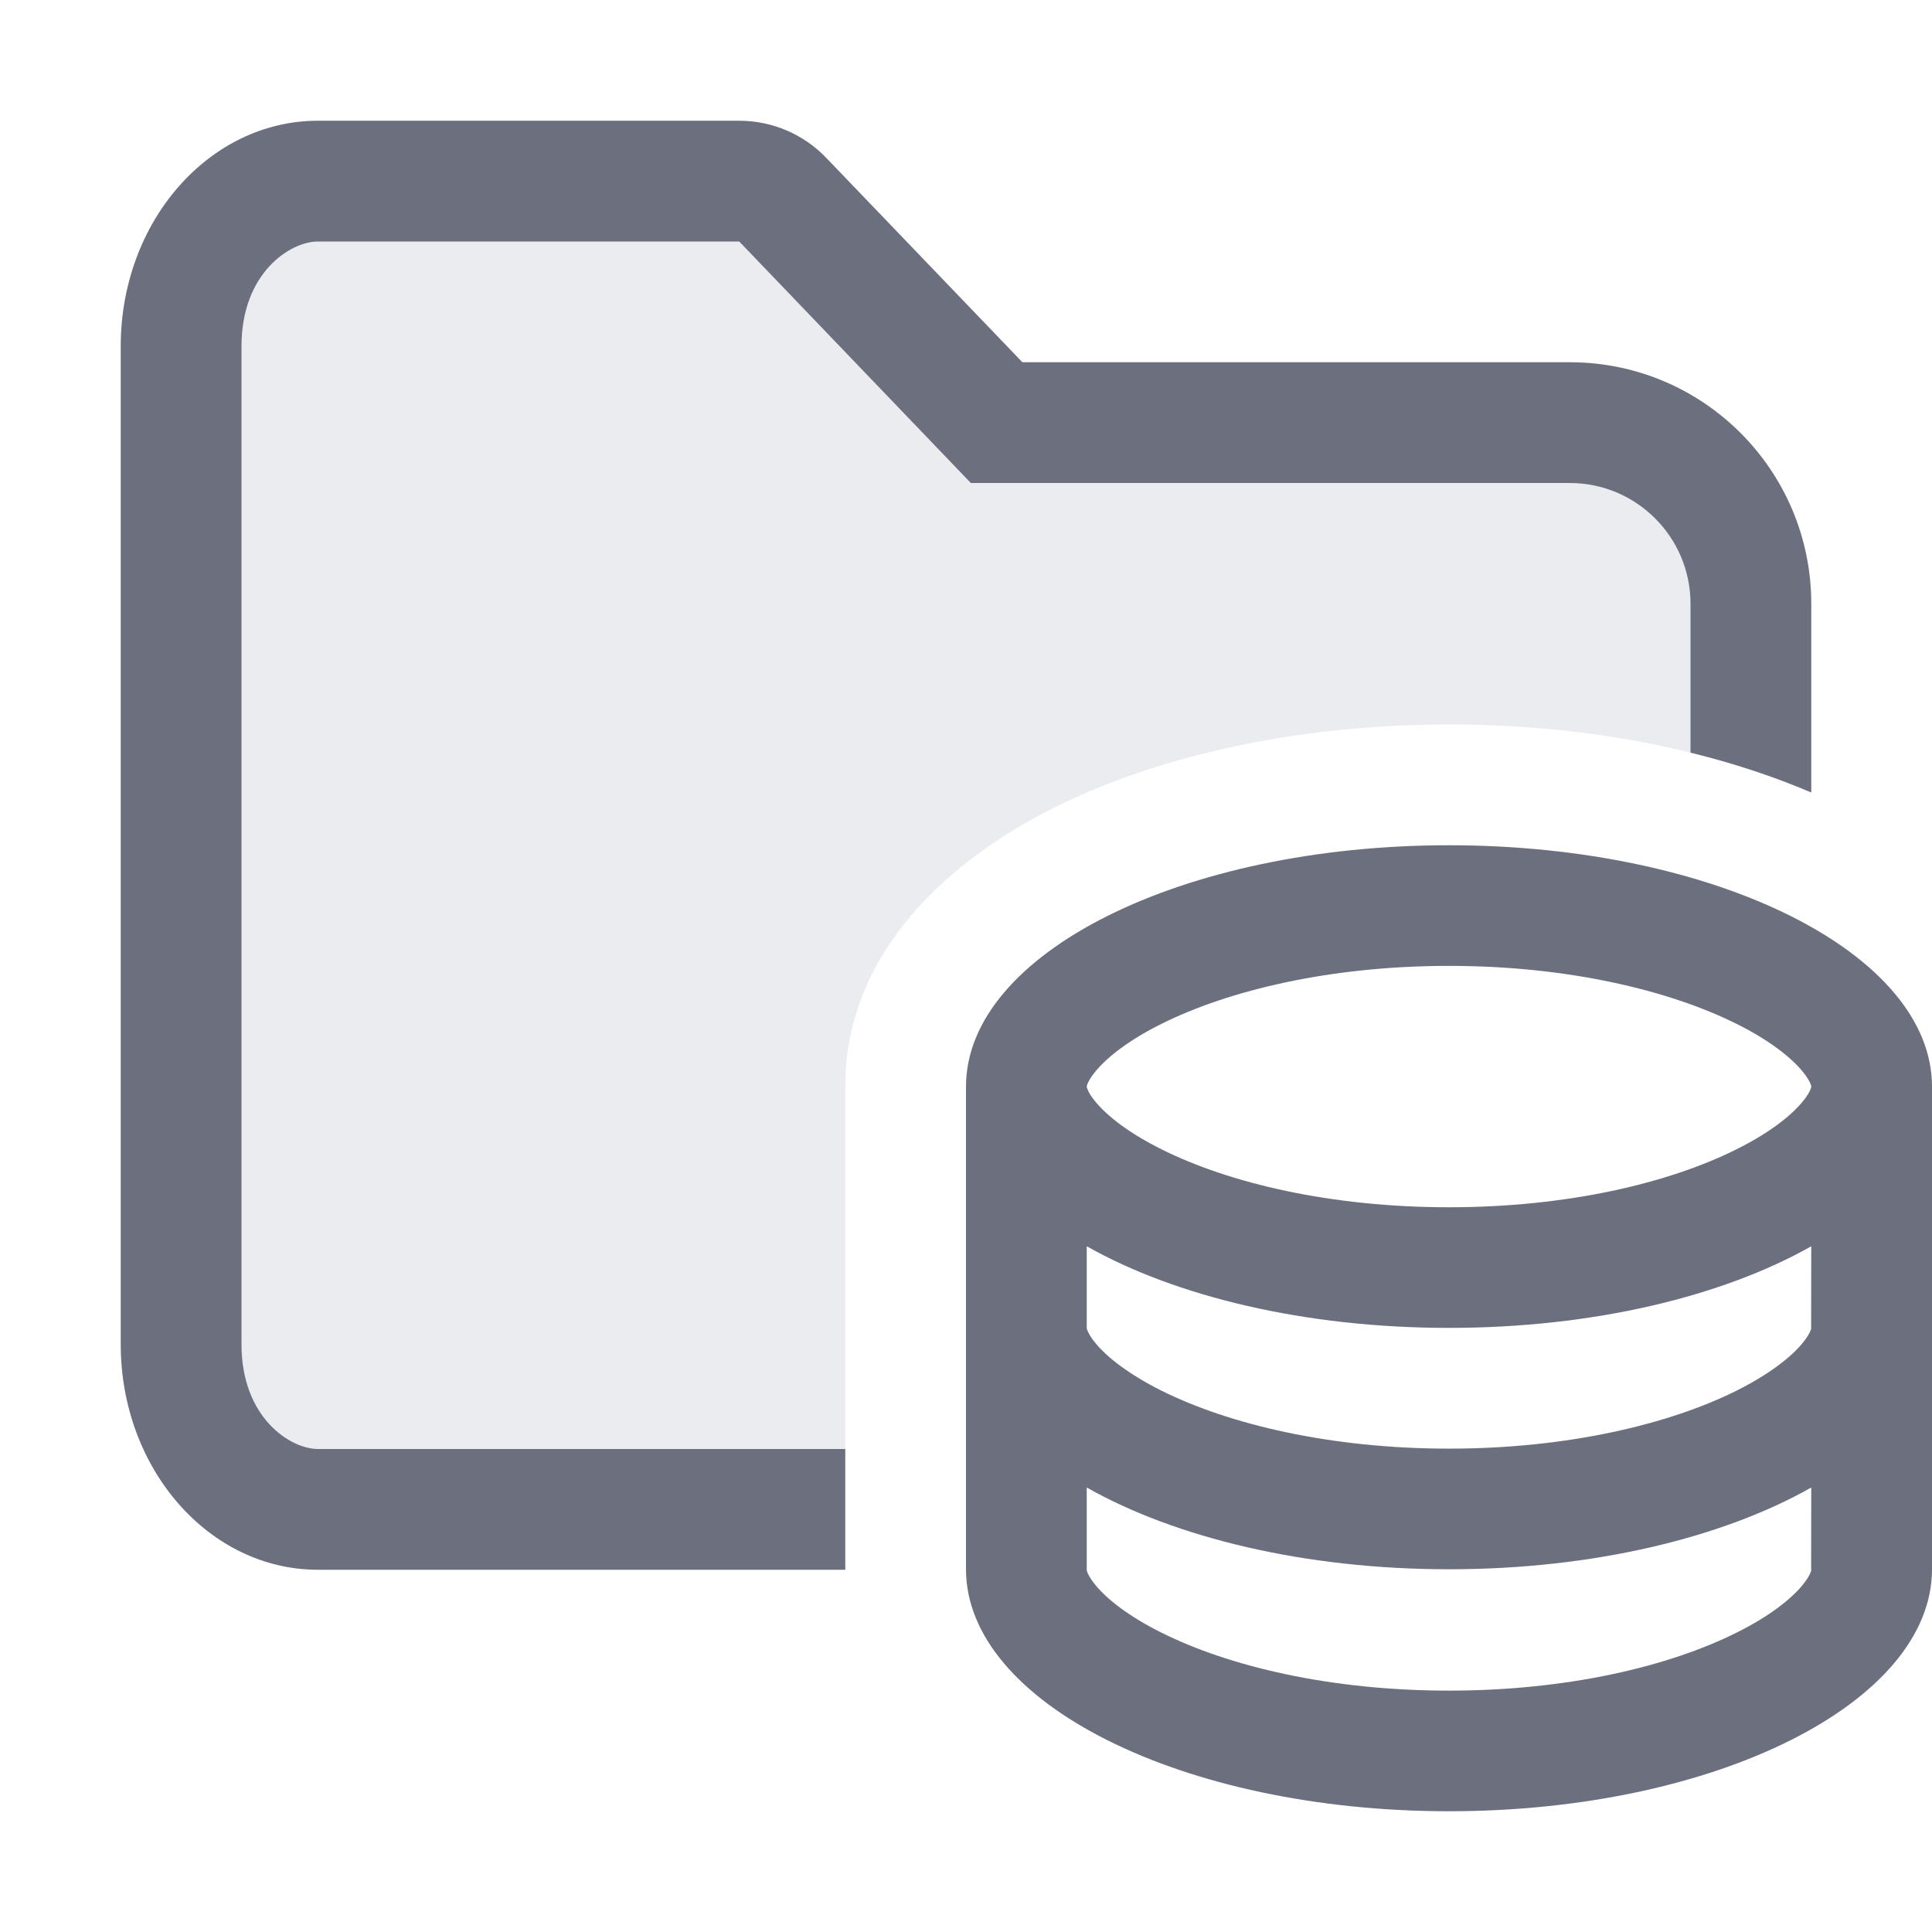
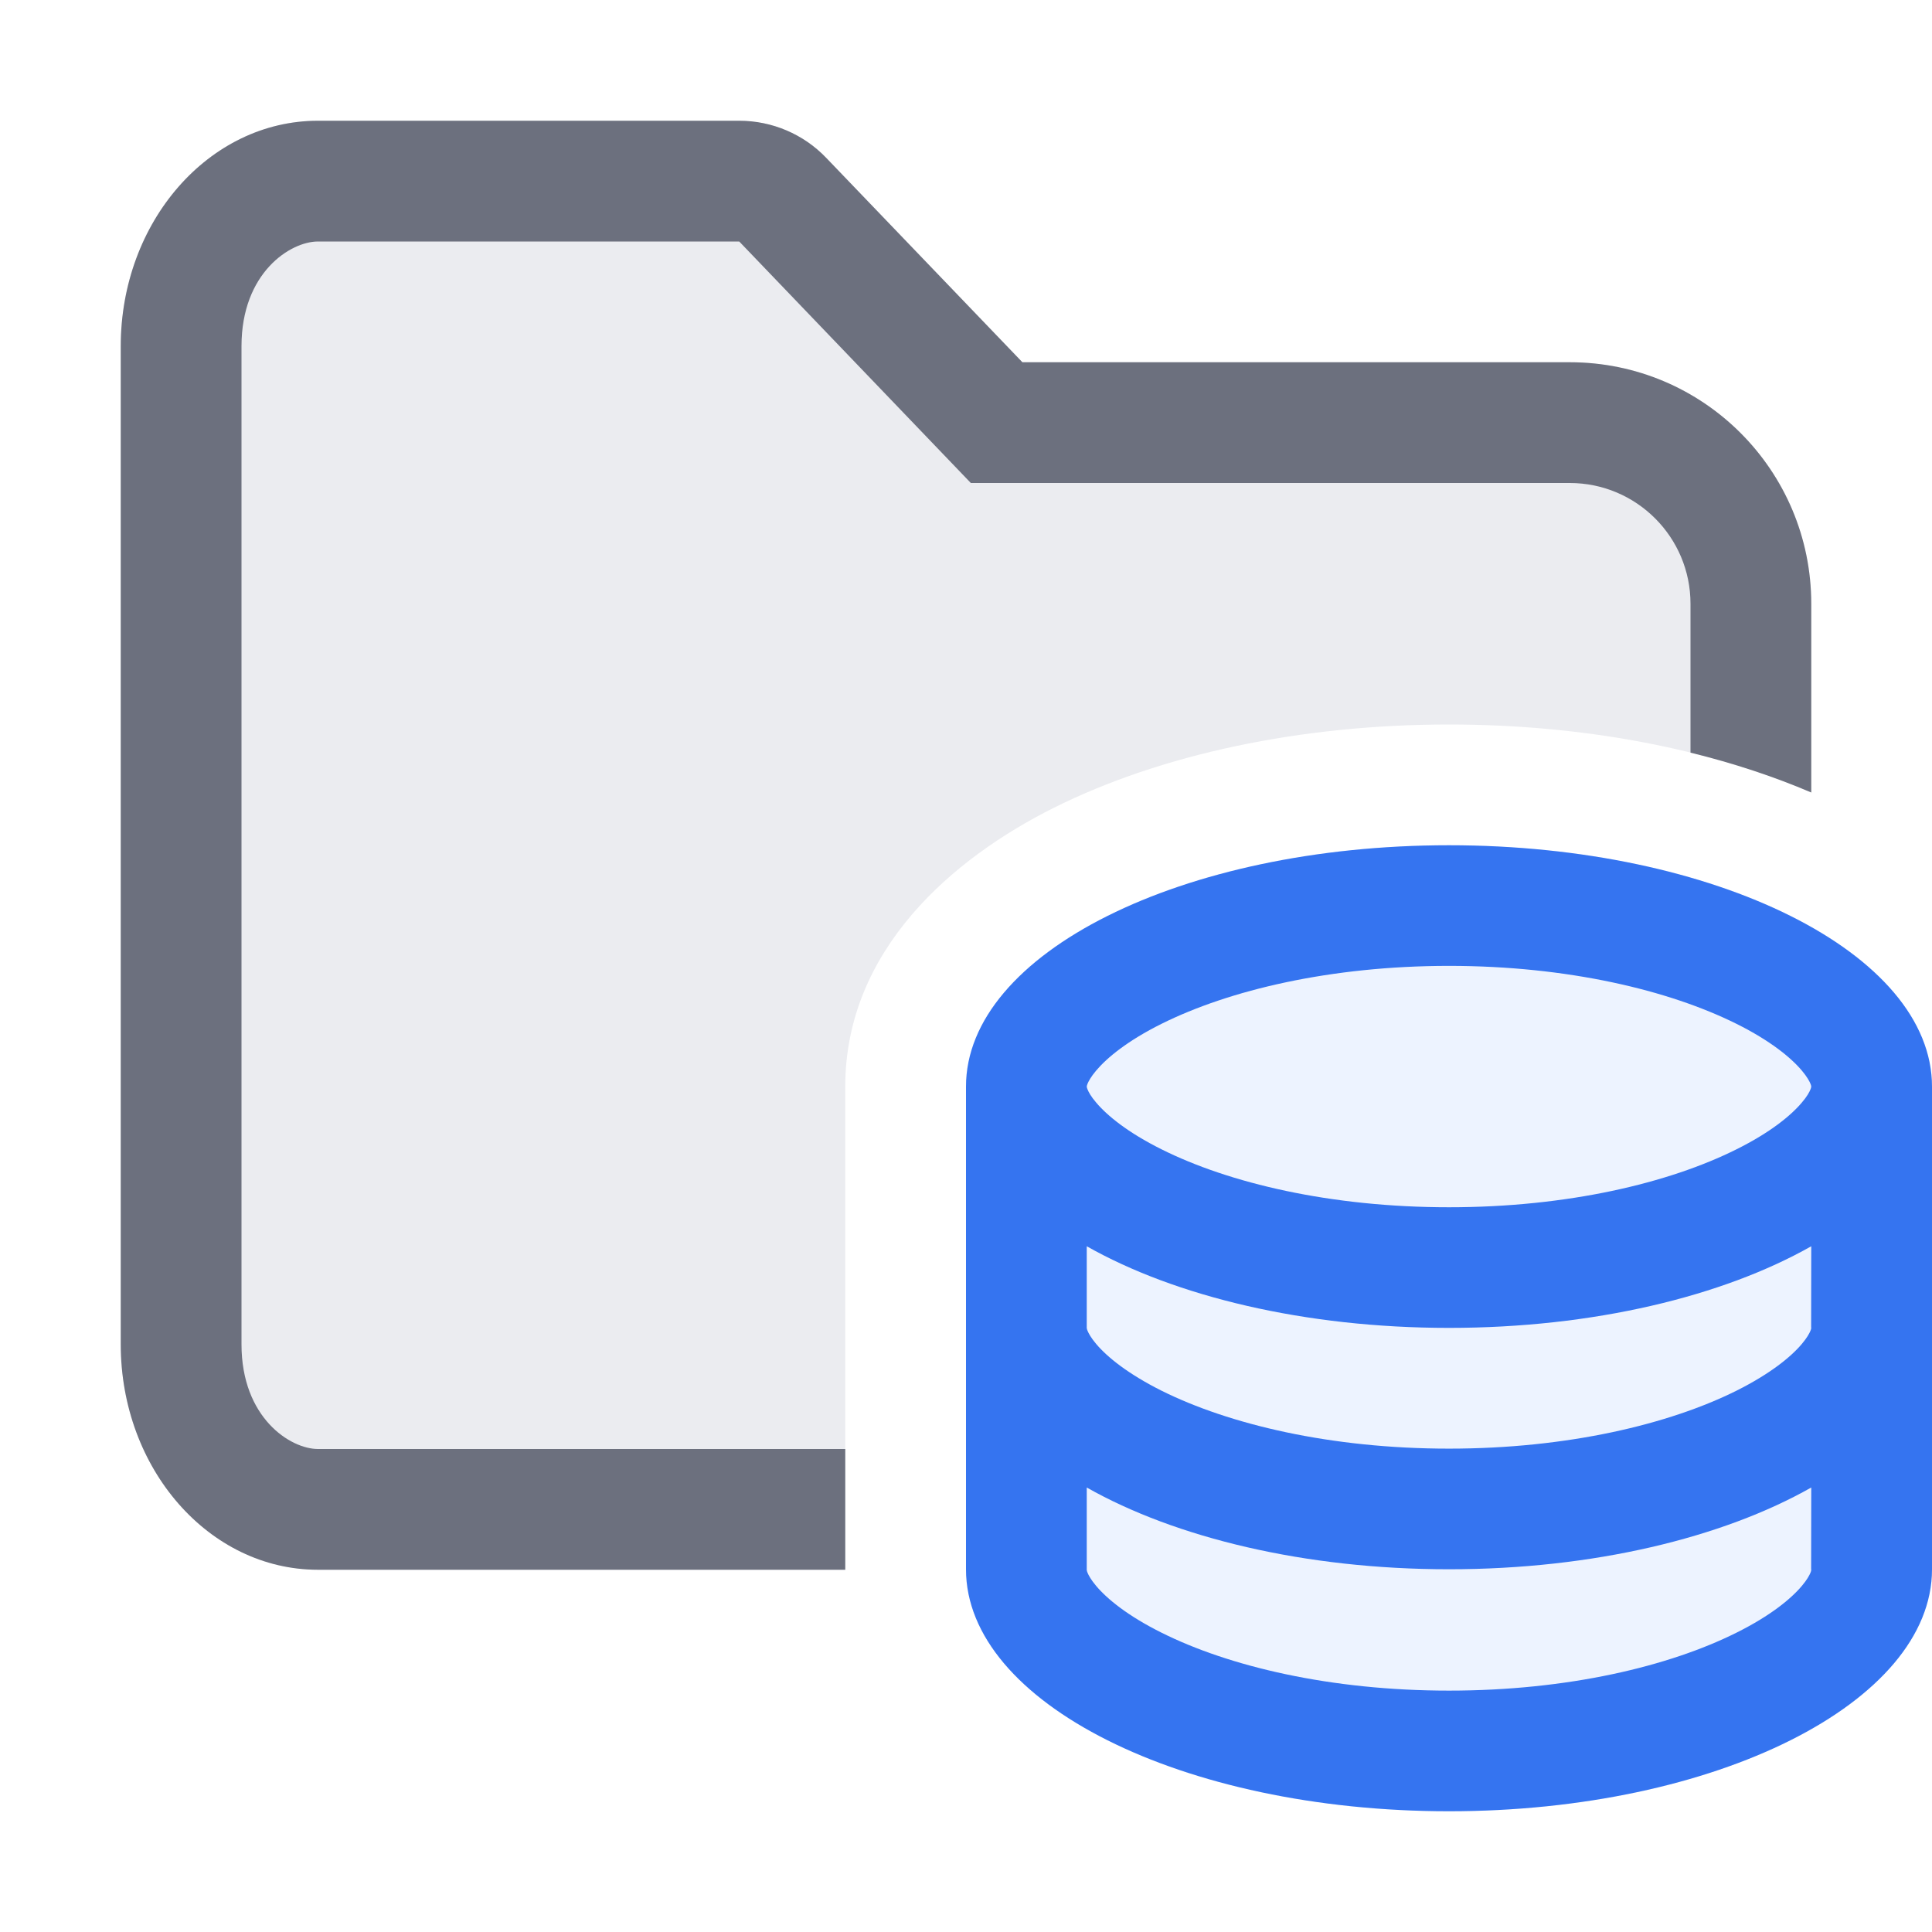
<svg xmlns="http://www.w3.org/2000/svg" width="16" height="16" viewBox="0 0 16 16" fill="none">
  <path d="M2.633 1C1.731 1 1 1.836 1 2.867V11.133C1 12.164 1.731 13 2.633 13H7V8.999C7 7.864 7.895 7.106 8.725 6.691C9.615 6.246 10.774 6 12 6C13.103 6 14.152 6.199 15 6.563V5C15 3.895 14.105 3 13 3H8.467L6.843 1.308C6.655 1.111 6.394 1 6.122 1H2.633Z" fill="#EBECF0" />
  <path d="M6.122 2H2.633C2.405 2 2 2.258 2 2.867V11.133C2 11.742 2.405 12 2.633 12H7V13H2.633C1.731 13 1 12.164 1 11.133V2.867C1 1.836 1.731 1 2.633 1H6.122C6.394 1 6.655 1.111 6.843 1.308L8.467 3H13C14.105 3 15 3.895 15 5V6.563C14.691 6.431 14.355 6.32 14 6.233V5C14 4.448 13.552 4 13 4H8.04L6.122 2Z" fill="#6C707E" />
-   <path fill-rule="evenodd" clip-rule="evenodd" d="M16 12.996C16 14.1 14.209 15 12 15C9.791 15 8 14.1 8 12.996V8.999C8 7.895 9.791 7 12 7C14.209 7 16 7.895 16 8.999V12.996ZM15 8.999C15 8.999 15 9.001 14.999 9.004C14.999 9.007 14.997 9.013 14.993 9.023C14.985 9.043 14.966 9.08 14.922 9.131C14.831 9.239 14.66 9.379 14.381 9.518C13.823 9.797 12.983 9.998 12 9.998C11.017 9.998 10.177 9.797 9.619 9.518C9.34 9.379 9.169 9.239 9.078 9.131C9.034 9.08 9.015 9.043 9.007 9.023C9.003 9.013 9.001 9.007 9.001 9.004C9 9.001 9 8.999 9 8.999C9 8.999 9 8.996 9.001 8.993C9.001 8.99 9.003 8.984 9.007 8.974C9.015 8.955 9.034 8.918 9.078 8.866C9.169 8.758 9.34 8.618 9.619 8.479C10.177 8.201 11.017 7.999 12 7.999C12.983 7.999 13.823 8.201 14.381 8.479C14.66 8.618 14.831 8.758 14.922 8.866C14.966 8.918 14.985 8.955 14.993 8.974C14.997 8.984 14.999 8.99 14.999 8.993C15 8.996 15 8.999 15 8.999ZM15 10.321C14.267 10.736 13.195 10.997 12 10.997C10.805 10.997 9.733 10.736 9 10.321V10.992C8.999 10.995 9 10.997 9 10.997C9 10.997 9 11 9.001 11.003C9.001 11.006 9.003 11.012 9.007 11.022C9.015 11.041 9.034 11.078 9.078 11.13C9.169 11.238 9.34 11.377 9.619 11.517C10.177 11.795 11.017 11.997 12 11.997C12.983 11.997 13.823 11.795 14.381 11.517C14.66 11.377 14.831 11.238 14.922 11.13C14.966 11.078 14.985 11.041 14.993 11.022C14.997 11.012 14.999 11.006 14.999 11.003C15 11 15 10.997 15 10.997C15 10.997 15 10.995 14.999 10.992L15 10.321ZM15 12.319C14.267 12.734 13.195 12.996 12 12.996C10.805 12.996 9.733 12.734 9 12.319V12.996C8.999 12.999 9 13.001 9 13.001C9 13.001 9 13.004 9.001 13.007C9.001 13.01 9.003 13.016 9.007 13.026C9.015 13.045 9.034 13.082 9.078 13.134C9.169 13.242 9.34 13.382 9.619 13.521C10.177 13.8 11.017 14.001 12 14.001C12.983 14.001 13.823 13.8 14.381 13.521C14.66 13.382 14.831 13.242 14.922 13.134C14.966 13.082 14.985 13.045 14.993 13.026C14.997 13.016 14.999 13.01 14.999 13.007C15 13.004 15 13.001 15 13.001L15 12.999L14.999 12.996L15 12.319Z" fill="#6C707E" />
+   <path fill-rule="evenodd" clip-rule="evenodd" d="M16 12.996C16 14.1 14.209 15 12 15C9.791 15 8 14.1 8 12.996V8.999C8 7.895 9.791 7 12 7C14.209 7 16 7.895 16 8.999V12.996Z" fill="#EDF3FF" />
+   <path fill-rule="evenodd" clip-rule="evenodd" d="M16 12.996C16 14.1 14.209 15 12 15C9.791 15 8 14.1 8 12.996V8.999C8 7.895 9.791 7 12 7C14.209 7 16 7.895 16 8.999V12.996ZM15 8.999C15 8.999 15 9.001 14.999 9.004C14.999 9.007 14.997 9.013 14.993 9.023C14.985 9.043 14.966 9.08 14.922 9.131C14.831 9.239 14.66 9.379 14.381 9.518C13.823 9.797 12.983 9.998 12 9.998C11.017 9.998 10.177 9.797 9.619 9.518C9.34 9.379 9.169 9.239 9.078 9.131C9.034 9.08 9.015 9.043 9.007 9.023C9.003 9.013 9.001 9.007 9.001 9.004C9 9.001 9 8.999 9 8.999C9 8.999 9 8.996 9.001 8.993C9.001 8.99 9.003 8.984 9.007 8.974C9.015 8.955 9.034 8.918 9.078 8.866C9.169 8.758 9.34 8.618 9.619 8.479C10.177 8.201 11.017 7.999 12 7.999C12.983 7.999 13.823 8.201 14.381 8.479C14.66 8.618 14.831 8.758 14.922 8.866C14.966 8.918 14.985 8.955 14.993 8.974C14.997 8.984 14.999 8.99 14.999 8.993C15 8.996 15 8.999 15 8.999ZM15 10.321C14.267 10.736 13.195 10.997 12 10.997C10.805 10.997 9.733 10.736 9 10.321V10.992C8.999 10.995 9 10.997 9 10.997C9 10.997 9 11 9.001 11.003C9.001 11.006 9.003 11.012 9.007 11.022C9.015 11.041 9.034 11.078 9.078 11.13C9.169 11.238 9.34 11.377 9.619 11.517C10.177 11.795 11.017 11.997 12 11.997C12.983 11.997 13.823 11.795 14.381 11.517C14.66 11.377 14.831 11.238 14.922 11.13C14.966 11.078 14.985 11.041 14.993 11.022C14.997 11.012 14.999 11.006 14.999 11.003C15 11 15 10.997 15 10.997C15 10.997 15 10.995 14.999 10.992L15 10.321ZM15 12.319C14.267 12.734 13.195 12.996 12 12.996C10.805 12.996 9.733 12.734 9 12.319V12.996C8.999 12.999 9 13.001 9 13.001C9 13.001 9 13.004 9.001 13.007C9.001 13.01 9.003 13.016 9.007 13.026C9.015 13.045 9.034 13.082 9.078 13.134C9.169 13.242 9.34 13.382 9.619 13.521C10.177 13.8 11.017 14.001 12 14.001C12.983 14.001 13.823 13.8 14.381 13.521C14.66 13.382 14.831 13.242 14.922 13.134C14.966 13.082 14.985 13.045 14.993 13.026C14.997 13.016 14.999 13.01 14.999 13.007C15 13.004 15 13.001 15 13.001L15 12.999L14.999 12.996L15 12.319Z" fill="#3574F0" />
</svg>
